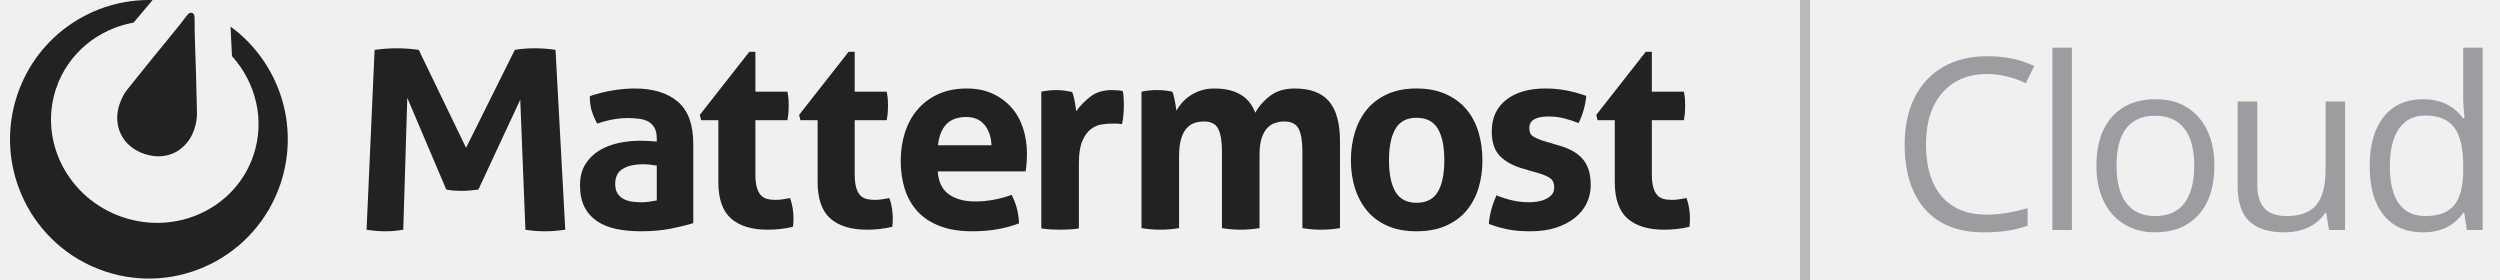
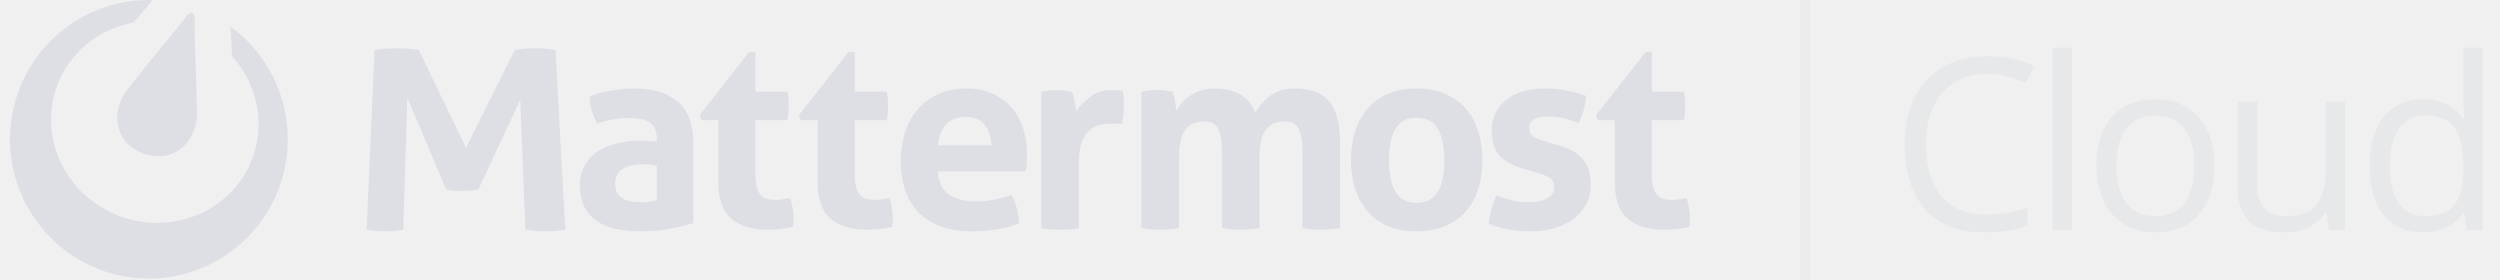
<svg xmlns="http://www.w3.org/2000/svg" width="250" height="28" viewBox="0 0 250 28" fill="none">
  <g clip-path="url(#clip0)">
-     <path fill-rule="evenodd" clip-rule="evenodd" d="M65.676 13.838C65.676 13.416 65.605 13.073 65.464 12.809C65.323 12.545 65.129 12.338 64.882 12.189C64.635 12.039 64.331 11.938 63.969 11.885C63.607 11.832 63.206 11.806 62.765 11.806C61.812 11.806 60.797 11.991 59.721 12.36C59.474 11.902 59.289 11.471 59.166 11.067C59.042 10.662 58.98 10.178 58.98 9.615C59.756 9.351 60.533 9.158 61.309 9.034C62.085 8.911 62.809 8.849 63.479 8.849C65.314 8.849 66.748 9.289 67.78 10.169C68.812 11.049 69.328 12.457 69.328 14.392V22.31C68.711 22.504 67.961 22.689 67.079 22.865C66.197 23.041 65.2 23.129 64.088 23.129C63.188 23.129 62.363 23.049 61.613 22.891C60.863 22.733 60.219 22.469 59.682 22.099C59.143 21.73 58.729 21.255 58.437 20.674C58.146 20.093 58.001 19.381 58.001 18.536C58.001 17.692 58.182 16.983 58.543 16.412C58.905 15.84 59.373 15.382 59.946 15.039C60.52 14.696 61.159 14.45 61.865 14.3C62.571 14.15 63.276 14.075 63.982 14.075C64.494 14.075 65.058 14.102 65.676 14.155V13.838ZM65.676 16.557C65.464 16.521 65.235 16.49 64.988 16.464C64.741 16.438 64.52 16.425 64.326 16.425C63.462 16.425 62.778 16.578 62.275 16.887C61.772 17.194 61.521 17.692 61.521 18.378C61.521 18.835 61.618 19.187 61.812 19.434C62.006 19.68 62.24 19.86 62.513 19.974C62.787 20.089 63.078 20.159 63.386 20.186C63.696 20.212 63.965 20.226 64.194 20.226C64.458 20.226 64.723 20.203 64.988 20.159C65.252 20.115 65.482 20.076 65.676 20.041V16.557ZM71.834 12.017H70.113L69.981 11.489L74.93 5.181H75.539V9.166H78.741C78.794 9.43 78.829 9.668 78.847 9.879C78.865 10.09 78.873 10.31 78.873 10.539C78.873 10.785 78.865 11.023 78.847 11.251C78.829 11.48 78.794 11.735 78.741 12.017H75.539V17.375C75.539 17.92 75.583 18.36 75.672 18.695C75.759 19.029 75.887 19.293 76.055 19.486C76.223 19.68 76.43 19.812 76.677 19.882C76.924 19.953 77.215 19.988 77.55 19.988C77.815 19.988 78.075 19.966 78.331 19.922C78.587 19.878 78.812 19.838 79.006 19.803C79.13 20.137 79.218 20.485 79.271 20.846C79.324 21.206 79.35 21.528 79.35 21.809C79.35 22.003 79.346 22.165 79.337 22.297C79.328 22.429 79.315 22.557 79.297 22.68C78.486 22.874 77.648 22.97 76.783 22.97C75.177 22.97 73.951 22.596 73.104 21.849C72.257 21.101 71.834 19.882 71.834 18.193V12.017ZM81.763 12.017H80.043L79.911 11.489L84.86 5.181H85.469V9.166H88.671C88.724 9.43 88.759 9.668 88.777 9.879C88.794 10.09 88.803 10.31 88.803 10.539C88.803 10.785 88.794 11.023 88.777 11.251C88.759 11.48 88.724 11.735 88.671 12.017H85.469V17.375C85.469 17.92 85.513 18.36 85.601 18.695C85.689 19.029 85.817 19.293 85.985 19.486C86.153 19.68 86.359 19.812 86.607 19.882C86.853 19.953 87.145 19.988 87.48 19.988C87.745 19.988 88.005 19.966 88.261 19.922C88.517 19.878 88.742 19.838 88.936 19.803C89.059 20.137 89.147 20.485 89.2 20.846C89.253 21.206 89.28 21.528 89.28 21.809C89.28 22.003 89.275 22.165 89.266 22.297C89.258 22.429 89.245 22.557 89.227 22.68C88.415 22.874 87.577 22.97 86.713 22.97C85.107 22.97 83.881 22.596 83.034 21.849C82.187 21.101 81.763 19.882 81.763 18.193V12.017ZM99.148 14.525C99.113 13.68 98.879 12.998 98.447 12.479C98.015 11.96 97.41 11.7 96.634 11.7C95.752 11.7 95.081 11.946 94.622 12.439C94.164 12.932 93.89 13.627 93.802 14.525H99.148ZM93.775 17.137C93.846 18.193 94.217 18.959 94.887 19.434C95.558 19.909 96.44 20.146 97.534 20.146C98.134 20.146 98.746 20.089 99.373 19.974C100 19.86 100.595 19.697 101.16 19.486C101.354 19.838 101.521 20.261 101.662 20.753C101.804 21.246 101.883 21.774 101.901 22.337C100.524 22.865 98.972 23.129 97.242 23.129C95.972 23.129 94.883 22.953 93.974 22.601C93.065 22.249 92.324 21.76 91.751 21.136C91.177 20.511 90.754 19.768 90.481 18.905C90.207 18.043 90.071 17.102 90.071 16.082C90.071 15.079 90.212 14.137 90.494 13.258C90.776 12.377 91.195 11.612 91.751 10.961C92.307 10.31 92.995 9.795 93.815 9.417C94.636 9.039 95.593 8.849 96.687 8.849C97.639 8.849 98.487 9.017 99.228 9.351C99.969 9.685 100.599 10.143 101.12 10.724C101.64 11.304 102.033 11.995 102.298 12.796C102.562 13.596 102.695 14.454 102.695 15.369C102.695 15.703 102.682 16.033 102.655 16.359C102.629 16.684 102.597 16.944 102.562 17.137H93.775ZM104.13 9.166C104.395 9.114 104.646 9.074 104.884 9.048C105.123 9.021 105.382 9.008 105.665 9.008C105.93 9.008 106.19 9.026 106.446 9.06C106.702 9.096 106.953 9.14 107.2 9.193C107.253 9.281 107.302 9.408 107.346 9.575C107.39 9.743 107.429 9.919 107.465 10.104C107.5 10.288 107.531 10.473 107.557 10.658C107.584 10.843 107.606 10.996 107.623 11.12C108.012 10.574 108.488 10.086 109.053 9.655C109.617 9.223 110.323 9.008 111.17 9.008C111.346 9.008 111.549 9.017 111.779 9.034C112.008 9.052 112.175 9.078 112.281 9.114C112.317 9.289 112.343 9.492 112.361 9.72C112.379 9.949 112.387 10.187 112.387 10.433C112.387 10.732 112.374 11.058 112.348 11.41C112.321 11.762 112.273 12.096 112.202 12.413C112.008 12.377 111.792 12.36 111.554 12.36C111.316 12.36 111.17 12.36 111.117 12.36C110.817 12.36 110.482 12.391 110.111 12.452C109.741 12.514 109.388 12.677 109.053 12.941C108.717 13.205 108.44 13.601 108.219 14.129C107.998 14.656 107.888 15.395 107.888 16.346V22.839C107.571 22.891 107.253 22.926 106.935 22.944C106.618 22.962 106.309 22.97 106.009 22.97C105.709 22.97 105.405 22.962 105.096 22.944C104.787 22.926 104.465 22.891 104.13 22.839V9.166ZM114.149 9.166C114.396 9.114 114.643 9.074 114.89 9.048C115.137 9.021 115.41 9.008 115.711 9.008C116.01 9.008 116.275 9.021 116.504 9.048C116.734 9.074 116.972 9.114 117.219 9.166C117.272 9.254 117.321 9.382 117.365 9.549C117.409 9.716 117.449 9.892 117.484 10.077C117.519 10.262 117.55 10.442 117.576 10.618C117.603 10.794 117.625 10.944 117.643 11.067C117.783 10.803 117.969 10.539 118.198 10.275C118.428 10.011 118.701 9.774 119.019 9.562C119.336 9.351 119.693 9.179 120.091 9.048C120.487 8.915 120.933 8.849 121.427 8.849C123.562 8.849 124.929 9.659 125.529 11.278C125.882 10.627 126.381 10.06 127.024 9.575C127.669 9.091 128.485 8.849 129.473 8.849C131.025 8.849 132.168 9.277 132.9 10.13C133.632 10.983 133.999 12.316 133.999 14.129V22.812C133.364 22.918 132.737 22.97 132.119 22.97C131.502 22.97 130.875 22.918 130.24 22.812V15.105C130.24 14.155 130.121 13.425 129.883 12.915C129.645 12.404 129.164 12.149 128.441 12.149C128.14 12.149 127.845 12.193 127.554 12.281C127.263 12.368 126.998 12.531 126.76 12.769C126.522 13.007 126.328 13.341 126.178 13.772C126.028 14.203 125.953 14.762 125.953 15.448V22.812C125.318 22.918 124.691 22.97 124.074 22.97C123.456 22.97 122.83 22.918 122.194 22.812V15.105C122.194 14.155 122.075 13.425 121.837 12.915C121.599 12.404 121.118 12.149 120.395 12.149C120.095 12.149 119.795 12.193 119.495 12.281C119.195 12.368 118.926 12.54 118.688 12.796C118.45 13.05 118.26 13.407 118.119 13.864C117.978 14.322 117.907 14.92 117.907 15.659V22.812C117.272 22.918 116.646 22.97 116.028 22.97C115.41 22.97 114.784 22.918 114.149 22.812V9.166ZM141.652 20.278C142.641 20.278 143.351 19.913 143.783 19.183C144.215 18.453 144.431 17.401 144.431 16.029C144.431 14.656 144.215 13.605 143.783 12.875C143.351 12.144 142.641 11.779 141.652 11.779C140.682 11.779 139.981 12.144 139.548 12.875C139.116 13.605 138.9 14.656 138.9 16.029C138.9 17.401 139.116 18.453 139.548 19.183C139.981 19.913 140.682 20.278 141.652 20.278ZM141.652 23.129C140.541 23.129 139.575 22.948 138.754 22.588C137.934 22.227 137.255 21.726 136.716 21.083C136.178 20.441 135.772 19.689 135.499 18.826C135.226 17.964 135.089 17.032 135.089 16.029C135.089 15.026 135.226 14.084 135.499 13.205C135.772 12.325 136.178 11.564 136.716 10.921C137.255 10.279 137.934 9.774 138.754 9.404C139.575 9.034 140.541 8.849 141.652 8.849C142.764 8.849 143.734 9.034 144.564 9.404C145.393 9.774 146.081 10.279 146.628 10.921C147.175 11.564 147.581 12.325 147.846 13.205C148.11 14.084 148.242 15.026 148.242 16.029C148.242 17.032 148.11 17.964 147.846 18.826C147.581 19.689 147.175 20.441 146.628 21.083C146.081 21.726 145.393 22.227 144.564 22.588C143.734 22.948 142.764 23.129 141.652 23.129ZM152.324 16.873C151.336 16.592 150.564 16.174 150.009 15.62C149.453 15.066 149.175 14.234 149.175 13.125C149.175 11.788 149.656 10.741 150.618 9.985C151.579 9.228 152.889 8.849 154.548 8.849C155.236 8.849 155.915 8.911 156.585 9.034C157.256 9.158 157.935 9.342 158.623 9.589C158.588 10.046 158.5 10.521 158.358 11.014C158.218 11.506 158.05 11.938 157.856 12.307C157.432 12.131 156.965 11.977 156.453 11.845C155.942 11.713 155.403 11.648 154.839 11.648C154.239 11.648 153.772 11.74 153.436 11.925C153.101 12.109 152.933 12.404 152.933 12.809C152.933 13.196 153.052 13.469 153.29 13.627C153.529 13.785 153.868 13.935 154.309 14.075L155.818 14.525C156.312 14.665 156.758 14.837 157.155 15.039C157.551 15.242 157.891 15.492 158.173 15.791C158.456 16.09 158.676 16.46 158.835 16.9C158.994 17.34 159.073 17.876 159.073 18.509C159.073 19.161 158.937 19.768 158.663 20.331C158.39 20.894 157.992 21.382 157.472 21.796C156.952 22.209 156.321 22.535 155.58 22.772C154.839 23.01 154.001 23.129 153.065 23.129C152.642 23.129 152.254 23.115 151.901 23.089C151.548 23.062 151.209 23.019 150.882 22.957C150.556 22.895 150.234 22.821 149.916 22.733C149.599 22.645 149.254 22.53 148.884 22.39C148.919 21.914 149.003 21.435 149.135 20.951C149.268 20.468 149.44 19.997 149.651 19.539C150.234 19.768 150.785 19.939 151.306 20.054C151.826 20.168 152.369 20.226 152.933 20.226C153.18 20.226 153.449 20.203 153.74 20.159C154.032 20.115 154.301 20.036 154.548 19.922C154.795 19.807 155.002 19.658 155.17 19.473C155.337 19.288 155.421 19.047 155.421 18.747C155.421 18.325 155.293 18.021 155.037 17.837C154.781 17.652 154.424 17.489 153.966 17.348L152.324 16.873ZM161.478 12.017H159.759L159.626 11.489L164.575 5.181H165.184V9.166H168.386C168.439 9.43 168.474 9.668 168.492 9.879C168.51 10.09 168.519 10.31 168.519 10.539C168.519 10.785 168.51 11.023 168.492 11.251C168.474 11.48 168.439 11.735 168.386 12.017H165.184V17.375C165.184 17.92 165.228 18.36 165.316 18.695C165.405 19.029 165.532 19.293 165.7 19.486C165.868 19.68 166.075 19.812 166.322 19.882C166.569 19.953 166.86 19.988 167.195 19.988C167.46 19.988 167.72 19.966 167.976 19.922C168.232 19.878 168.457 19.838 168.651 19.803C168.774 20.137 168.863 20.485 168.915 20.846C168.969 21.206 168.995 21.528 168.995 21.809C168.995 22.003 168.99 22.165 168.982 22.297C168.973 22.429 168.96 22.557 168.942 22.68C168.131 22.874 167.292 22.97 166.428 22.97C164.822 22.97 163.596 22.596 162.749 21.849C161.902 21.101 161.478 19.882 161.478 18.193V12.017ZM37.46 4.988C38.225 4.882 38.96 4.829 39.668 4.829C40.413 4.829 41.149 4.882 41.875 4.988L46.606 14.78L51.48 4.988C52.073 4.882 52.732 4.829 53.459 4.829C54.185 4.829 54.882 4.882 55.551 4.988L56.526 22.97C55.8 23.076 55.112 23.129 54.462 23.129C53.812 23.129 53.172 23.076 52.541 22.97L52.025 9.969L47.839 18.954C47.571 18.99 47.294 19.021 47.007 19.047C46.721 19.074 46.434 19.087 46.147 19.087C45.898 19.087 45.65 19.078 45.402 19.061C45.154 19.043 44.895 19.007 44.628 18.954L40.729 9.782L40.327 22.97C39.716 23.076 39.123 23.129 38.549 23.129C37.938 23.129 37.307 23.076 36.657 22.97L37.46 4.988Z" fill="#222222" />
-     <path fill-rule="evenodd" clip-rule="evenodd" d="M19.699 11.382C19.699 11.382 19.742 13.283 18.424 14.574C17.106 15.865 15.487 15.747 14.434 15.391C13.38 15.034 12.023 14.144 11.76 12.318C11.497 10.492 12.686 9.008 12.686 9.008L15.277 5.786L16.785 3.946L18.081 2.343C18.081 2.343 18.675 1.546 18.844 1.382C18.878 1.35 18.912 1.328 18.946 1.312L18.971 1.299L18.975 1.298C19.046 1.267 19.128 1.26 19.207 1.287C19.285 1.313 19.345 1.367 19.383 1.432L19.391 1.445L19.398 1.459C19.416 1.494 19.432 1.534 19.439 1.583C19.474 1.817 19.462 2.81 19.462 2.81L19.517 4.871L19.598 7.249L19.699 11.382ZM23.052 2.659C27.844 6.146 30.041 12.474 28.043 18.393C25.584 25.678 17.702 29.584 10.437 27.118C3.173 24.652 -0.722 16.748 1.737 9.463C3.738 3.535 9.332 -0.156 15.261 0.005L13.361 2.257C9.843 2.895 6.806 5.303 5.613 8.839C3.837 14.1 6.814 19.865 12.262 21.714C17.71 23.563 23.566 20.798 25.342 15.537C26.532 12.013 25.589 8.263 23.199 5.615L23.052 2.659Z" fill="#222222" />
+     <path fill-rule="evenodd" clip-rule="evenodd" d="M65.676 13.838C65.676 13.416 65.605 13.073 65.464 12.809C65.323 12.545 65.129 12.338 64.882 12.189C64.635 12.039 64.331 11.938 63.969 11.885C63.607 11.832 63.206 11.806 62.765 11.806C61.812 11.806 60.797 11.991 59.721 12.36C59.474 11.902 59.289 11.471 59.166 11.067C59.042 10.662 58.98 10.178 58.98 9.615C59.756 9.351 60.533 9.158 61.309 9.034C62.085 8.911 62.809 8.849 63.479 8.849C65.314 8.849 66.748 9.289 67.78 10.169C68.812 11.049 69.328 12.457 69.328 14.392V22.31C68.711 22.504 67.961 22.689 67.079 22.865C66.197 23.041 65.2 23.129 64.088 23.129C63.188 23.129 62.363 23.049 61.613 22.891C60.863 22.733 60.219 22.469 59.682 22.099C59.143 21.73 58.729 21.255 58.437 20.674C58.146 20.093 58.001 19.381 58.001 18.536C58.001 17.692 58.182 16.983 58.543 16.412C58.905 15.84 59.373 15.382 59.946 15.039C60.52 14.696 61.159 14.45 61.865 14.3C62.571 14.15 63.276 14.075 63.982 14.075C64.494 14.075 65.058 14.102 65.676 14.155V13.838ZM65.676 16.557C65.464 16.521 65.235 16.49 64.988 16.464C64.741 16.438 64.52 16.425 64.326 16.425C63.462 16.425 62.778 16.578 62.275 16.887C61.772 17.194 61.521 17.692 61.521 18.378C61.521 18.835 61.618 19.187 61.812 19.434C62.006 19.68 62.24 19.86 62.513 19.974C62.787 20.089 63.078 20.159 63.386 20.186C63.696 20.212 63.965 20.226 64.194 20.226C64.458 20.226 64.723 20.203 64.988 20.159C65.252 20.115 65.482 20.076 65.676 20.041V16.557ZM71.834 12.017H70.113L69.981 11.489L74.93 5.181H75.539V9.166H78.741C78.794 9.43 78.829 9.668 78.847 9.879C78.865 10.09 78.873 10.31 78.873 10.539C78.873 10.785 78.865 11.023 78.847 11.251C78.829 11.48 78.794 11.735 78.741 12.017H75.539V17.375C75.539 17.92 75.583 18.36 75.672 18.695C75.759 19.029 75.887 19.293 76.055 19.486C76.223 19.68 76.43 19.812 76.677 19.882C76.924 19.953 77.215 19.988 77.55 19.988C77.815 19.988 78.075 19.966 78.331 19.922C78.587 19.878 78.812 19.838 79.006 19.803C79.13 20.137 79.218 20.485 79.271 20.846C79.324 21.206 79.35 21.528 79.35 21.809C79.35 22.003 79.346 22.165 79.337 22.297C79.328 22.429 79.315 22.557 79.297 22.68C78.486 22.874 77.648 22.97 76.783 22.97C75.177 22.97 73.951 22.596 73.104 21.849C72.257 21.101 71.834 19.882 71.834 18.193V12.017ZM81.763 12.017H80.043L79.911 11.489L84.86 5.181H85.469V9.166H88.671C88.724 9.43 88.759 9.668 88.777 9.879C88.794 10.09 88.803 10.31 88.803 10.539C88.803 10.785 88.794 11.023 88.777 11.251C88.759 11.48 88.724 11.735 88.671 12.017H85.469V17.375C85.469 17.92 85.513 18.36 85.601 18.695C85.689 19.029 85.817 19.293 85.985 19.486C86.153 19.68 86.359 19.812 86.607 19.882C86.853 19.953 87.145 19.988 87.48 19.988C87.745 19.988 88.005 19.966 88.261 19.922C88.517 19.878 88.742 19.838 88.936 19.803C89.059 20.137 89.147 20.485 89.2 20.846C89.253 21.206 89.28 21.528 89.28 21.809C89.28 22.003 89.275 22.165 89.266 22.297C89.258 22.429 89.245 22.557 89.227 22.68C88.415 22.874 87.577 22.97 86.713 22.97C85.107 22.97 83.881 22.596 83.034 21.849C82.187 21.101 81.763 19.882 81.763 18.193V12.017ZM99.148 14.525C99.113 13.68 98.879 12.998 98.447 12.479C98.015 11.96 97.41 11.7 96.634 11.7C95.752 11.7 95.081 11.946 94.622 12.439C94.164 12.932 93.89 13.627 93.802 14.525H99.148ZM93.775 17.137C93.846 18.193 94.217 18.959 94.887 19.434C95.558 19.909 96.44 20.146 97.534 20.146C98.134 20.146 98.746 20.089 99.373 19.974C100 19.86 100.595 19.697 101.16 19.486C101.354 19.838 101.521 20.261 101.662 20.753C101.804 21.246 101.883 21.774 101.901 22.337C100.524 22.865 98.972 23.129 97.242 23.129C95.972 23.129 94.883 22.953 93.974 22.601C93.065 22.249 92.324 21.76 91.751 21.136C91.177 20.511 90.754 19.768 90.481 18.905C90.207 18.043 90.071 17.102 90.071 16.082C90.071 15.079 90.212 14.137 90.494 13.258C90.776 12.377 91.195 11.612 91.751 10.961C92.307 10.31 92.995 9.795 93.815 9.417C94.636 9.039 95.593 8.849 96.687 8.849C97.639 8.849 98.487 9.017 99.228 9.351C99.969 9.685 100.599 10.143 101.12 10.724C101.64 11.304 102.033 11.995 102.298 12.796C102.562 13.596 102.695 14.454 102.695 15.369C102.695 15.703 102.682 16.033 102.655 16.359C102.629 16.684 102.597 16.944 102.562 17.137H93.775ZM104.13 9.166C104.395 9.114 104.646 9.074 104.884 9.048C105.123 9.021 105.382 9.008 105.665 9.008C105.93 9.008 106.19 9.026 106.446 9.06C106.702 9.096 106.953 9.14 107.2 9.193C107.253 9.281 107.302 9.408 107.346 9.575C107.39 9.743 107.429 9.919 107.465 10.104C107.5 10.288 107.531 10.473 107.557 10.658C107.584 10.843 107.606 10.996 107.623 11.12C108.012 10.574 108.488 10.086 109.053 9.655C109.617 9.223 110.323 9.008 111.17 9.008C111.346 9.008 111.549 9.017 111.779 9.034C112.008 9.052 112.175 9.078 112.281 9.114C112.317 9.289 112.343 9.492 112.361 9.72C112.379 9.949 112.387 10.187 112.387 10.433C112.387 10.732 112.374 11.058 112.348 11.41C112.321 11.762 112.273 12.096 112.202 12.413C112.008 12.377 111.792 12.36 111.554 12.36C111.316 12.36 111.17 12.36 111.117 12.36C110.817 12.36 110.482 12.391 110.111 12.452C109.741 12.514 109.388 12.677 109.053 12.941C108.717 13.205 108.44 13.601 108.219 14.129C107.998 14.656 107.888 15.395 107.888 16.346V22.839C107.571 22.891 107.253 22.926 106.935 22.944C106.618 22.962 106.309 22.97 106.009 22.97C105.709 22.97 105.405 22.962 105.096 22.944C104.787 22.926 104.465 22.891 104.13 22.839V9.166ZM114.149 9.166C114.396 9.114 114.643 9.074 114.89 9.048C115.137 9.021 115.41 9.008 115.711 9.008C116.01 9.008 116.275 9.021 116.504 9.048C116.734 9.074 116.972 9.114 117.219 9.166C117.272 9.254 117.321 9.382 117.365 9.549C117.409 9.716 117.449 9.892 117.484 10.077C117.519 10.262 117.55 10.442 117.576 10.618C117.603 10.794 117.625 10.944 117.643 11.067C117.783 10.803 117.969 10.539 118.198 10.275C118.428 10.011 118.701 9.774 119.019 9.562C119.336 9.351 119.693 9.179 120.091 9.048C120.487 8.915 120.933 8.849 121.427 8.849C123.562 8.849 124.929 9.659 125.529 11.278C125.882 10.627 126.381 10.06 127.024 9.575C127.669 9.091 128.485 8.849 129.473 8.849C131.025 8.849 132.168 9.277 132.9 10.13C133.632 10.983 133.999 12.316 133.999 14.129V22.812C133.364 22.918 132.737 22.97 132.119 22.97C131.502 22.97 130.875 22.918 130.24 22.812V15.105C130.24 14.155 130.121 13.425 129.883 12.915C129.645 12.404 129.164 12.149 128.441 12.149C128.14 12.149 127.845 12.193 127.554 12.281C127.263 12.368 126.998 12.531 126.76 12.769C126.522 13.007 126.328 13.341 126.178 13.772C126.028 14.203 125.953 14.762 125.953 15.448V22.812C125.318 22.918 124.691 22.97 124.074 22.97C123.456 22.97 122.83 22.918 122.194 22.812V15.105C122.194 14.155 122.075 13.425 121.837 12.915C121.599 12.404 121.118 12.149 120.395 12.149C120.095 12.149 119.795 12.193 119.495 12.281C119.195 12.368 118.926 12.54 118.688 12.796C118.45 13.05 118.26 13.407 118.119 13.864C117.978 14.322 117.907 14.92 117.907 15.659V22.812C117.272 22.918 116.646 22.97 116.028 22.97C115.41 22.97 114.784 22.918 114.149 22.812V9.166ZM141.652 20.278C142.641 20.278 143.351 19.913 143.783 19.183C144.215 18.453 144.431 17.401 144.431 16.029C144.431 14.656 144.215 13.605 143.783 12.875C143.351 12.144 142.641 11.779 141.652 11.779C140.682 11.779 139.981 12.144 139.548 12.875C139.116 13.605 138.9 14.656 138.9 16.029C138.9 17.401 139.116 18.453 139.548 19.183C139.981 19.913 140.682 20.278 141.652 20.278ZM141.652 23.129C140.541 23.129 139.575 22.948 138.754 22.588C137.934 22.227 137.255 21.726 136.716 21.083C136.178 20.441 135.772 19.689 135.499 18.826C135.226 17.964 135.089 17.032 135.089 16.029C135.089 15.026 135.226 14.084 135.499 13.205C135.772 12.325 136.178 11.564 136.716 10.921C137.255 10.279 137.934 9.774 138.754 9.404C139.575 9.034 140.541 8.849 141.652 8.849C142.764 8.849 143.734 9.034 144.564 9.404C145.393 9.774 146.081 10.279 146.628 10.921C147.175 11.564 147.581 12.325 147.846 13.205C148.11 14.084 148.242 15.026 148.242 16.029C148.242 17.032 148.11 17.964 147.846 18.826C147.581 19.689 147.175 20.441 146.628 21.083C146.081 21.726 145.393 22.227 144.564 22.588C143.734 22.948 142.764 23.129 141.652 23.129ZM152.324 16.873C151.336 16.592 150.564 16.174 150.009 15.62C149.453 15.066 149.175 14.234 149.175 13.125C149.175 11.788 149.656 10.741 150.618 9.985C151.579 9.228 152.889 8.849 154.548 8.849C155.236 8.849 155.915 8.911 156.585 9.034C157.256 9.158 157.935 9.342 158.623 9.589C158.588 10.046 158.5 10.521 158.358 11.014C158.218 11.506 158.05 11.938 157.856 12.307C157.432 12.131 156.965 11.977 156.453 11.845C155.942 11.713 155.403 11.648 154.839 11.648C154.239 11.648 153.772 11.74 153.436 11.925C153.101 12.109 152.933 12.404 152.933 12.809C152.933 13.196 153.052 13.469 153.29 13.627C153.529 13.785 153.868 13.935 154.309 14.075L155.818 14.525C156.312 14.665 156.758 14.837 157.155 15.039C157.551 15.242 157.891 15.492 158.173 15.791C158.456 16.09 158.676 16.46 158.835 16.9C158.994 17.34 159.073 17.876 159.073 18.509C159.073 19.161 158.937 19.768 158.663 20.331C158.39 20.894 157.992 21.382 157.472 21.796C156.952 22.209 156.321 22.535 155.58 22.772C154.839 23.01 154.001 23.129 153.065 23.129C152.642 23.129 152.254 23.115 151.901 23.089C151.548 23.062 151.209 23.019 150.882 22.957C150.556 22.895 150.234 22.821 149.916 22.733C149.599 22.645 149.254 22.53 148.884 22.39C148.919 21.914 149.003 21.435 149.135 20.951C149.268 20.468 149.44 19.997 149.651 19.539C150.234 19.768 150.785 19.939 151.306 20.054C151.826 20.168 152.369 20.226 152.933 20.226C153.18 20.226 153.449 20.203 153.74 20.159C154.032 20.115 154.301 20.036 154.548 19.922C154.795 19.807 155.002 19.658 155.17 19.473C155.337 19.288 155.421 19.047 155.421 18.747C155.421 18.325 155.293 18.021 155.037 17.837C154.781 17.652 154.424 17.489 153.966 17.348L152.324 16.873ZM161.478 12.017H159.759L159.626 11.489L164.575 5.181H165.184V9.166H168.386C168.439 9.43 168.474 9.668 168.492 9.879C168.51 10.09 168.519 10.31 168.519 10.539C168.519 10.785 168.51 11.023 168.492 11.251C168.474 11.48 168.439 11.735 168.386 12.017H165.184V17.375C165.184 17.92 165.228 18.36 165.316 18.695C165.405 19.029 165.532 19.293 165.7 19.486C165.868 19.68 166.075 19.812 166.322 19.882C166.569 19.953 166.86 19.988 167.195 19.988C167.46 19.988 167.72 19.966 167.976 19.922C168.232 19.878 168.457 19.838 168.651 19.803C168.774 20.137 168.863 20.485 168.915 20.846C168.969 21.206 168.995 21.528 168.995 21.809C168.995 22.003 168.99 22.165 168.982 22.297C168.973 22.429 168.96 22.557 168.942 22.68C168.131 22.874 167.292 22.97 166.428 22.97C164.822 22.97 163.596 22.596 162.749 21.849C161.902 21.101 161.478 19.882 161.478 18.193V12.017ZM37.46 4.988C38.225 4.882 38.96 4.829 39.668 4.829C40.413 4.829 41.149 4.882 41.875 4.988L46.606 14.78L51.48 4.988C52.073 4.882 52.732 4.829 53.459 4.829C54.185 4.829 54.882 4.882 55.551 4.988L56.526 22.97C55.8 23.076 55.112 23.129 54.462 23.129C53.812 23.129 53.172 23.076 52.541 22.97L52.025 9.969L47.839 18.954C47.571 18.99 47.294 19.021 47.007 19.047C46.721 19.074 46.434 19.087 46.147 19.087C45.898 19.087 45.65 19.078 45.402 19.061C45.154 19.043 44.895 19.007 44.628 18.954L40.729 9.782L40.327 22.97C39.716 23.076 39.123 23.129 38.549 23.129C37.938 23.129 37.307 23.076 36.657 22.97L37.46 4.988Z" fill="#DDDFE4" />
+     <path fill-rule="evenodd" clip-rule="evenodd" d="M19.699 11.382C19.699 11.382 19.742 13.283 18.424 14.574C17.106 15.865 15.487 15.747 14.434 15.391C13.38 15.034 12.023 14.144 11.76 12.318C11.497 10.492 12.686 9.008 12.686 9.008L15.277 5.786L16.785 3.946L18.081 2.343C18.081 2.343 18.675 1.546 18.844 1.382C18.878 1.35 18.912 1.328 18.946 1.312L18.971 1.299L18.975 1.298C19.046 1.267 19.128 1.26 19.207 1.287C19.285 1.313 19.345 1.367 19.383 1.432L19.391 1.445L19.398 1.459C19.416 1.494 19.432 1.534 19.439 1.583C19.474 1.817 19.462 2.81 19.462 2.81L19.517 4.871L19.598 7.249L19.699 11.382ZM23.052 2.659C27.844 6.146 30.041 12.474 28.043 18.393C25.584 25.678 17.702 29.584 10.437 27.118C3.173 24.652 -0.722 16.748 1.737 9.463C3.738 3.535 9.332 -0.156 15.261 0.005L13.361 2.257C9.843 2.895 6.806 5.303 5.613 8.839C3.837 14.1 6.814 19.865 12.262 21.714C17.71 23.563 23.566 20.798 25.342 15.537C26.532 12.013 25.589 8.263 23.199 5.615L23.052 2.659Z" fill="#DDDFE4" />
  </g>
-   <path d="M198.691 7.402C196.809 7.402 195.32 8.031 194.227 9.289C193.141 10.539 192.598 12.254 192.598 14.434C192.598 16.676 193.121 18.41 194.168 19.637C195.223 20.855 196.723 21.465 198.668 21.465C199.863 21.465 201.227 21.25 202.758 20.82V22.566C201.57 23.012 200.105 23.234 198.363 23.234C195.84 23.234 193.891 22.469 192.516 20.938C191.148 19.406 190.465 17.23 190.465 14.41C190.465 12.645 190.793 11.098 191.449 9.77C192.113 8.441 193.066 7.418 194.309 6.699C195.559 5.98 197.027 5.621 198.715 5.621C200.512 5.621 202.082 5.949 203.426 6.605L202.582 8.316C201.285 7.707 199.988 7.402 198.691 7.402Z" fill="#3F4350" fill-opacity="0.48" />
-   <path d="M207.188 23H205.243V4.766H207.188V23Z" fill="#3F4350" fill-opacity="0.48" />
-   <path d="M221.439 16.566C221.439 18.66 220.912 20.297 219.857 21.477C218.803 22.648 217.346 23.234 215.486 23.234C214.338 23.234 213.318 22.965 212.428 22.426C211.537 21.887 210.85 21.113 210.365 20.105C209.881 19.098 209.639 17.918 209.639 16.566C209.639 14.473 210.162 12.844 211.209 11.68C212.256 10.508 213.709 9.922 215.568 9.922C217.365 9.922 218.791 10.52 219.846 11.715C220.908 12.91 221.439 14.527 221.439 16.566ZM211.654 16.566C211.654 18.207 211.982 19.457 212.639 20.316C213.295 21.176 214.26 21.605 215.533 21.605C216.807 21.605 217.771 21.18 218.428 20.328C219.092 19.469 219.424 18.215 219.424 16.566C219.424 14.934 219.092 13.695 218.428 12.852C217.771 12 216.799 11.574 215.51 11.574C214.236 11.574 213.275 11.992 212.627 12.828C211.978 13.664 211.654 14.91 211.654 16.566Z" fill="#3F4350" fill-opacity="0.48" />
-   <path d="M225.729 10.156V18.488C225.729 19.535 225.968 20.316 226.444 20.832C226.921 21.348 227.667 21.605 228.682 21.605C230.026 21.605 231.007 21.238 231.624 20.504C232.249 19.77 232.561 18.57 232.561 16.906V10.156H234.507V23H232.901L232.62 21.277H232.515C232.116 21.91 231.561 22.395 230.85 22.73C230.147 23.066 229.343 23.234 228.436 23.234C226.874 23.234 225.702 22.863 224.921 22.121C224.147 21.379 223.761 20.191 223.761 18.559V10.156H225.729Z" fill="#3F4350" fill-opacity="0.48" />
-   <path d="M246.426 21.277H246.32C245.422 22.582 244.078 23.234 242.289 23.234C240.609 23.234 239.301 22.66 238.363 21.512C237.433 20.363 236.969 18.73 236.969 16.613C236.969 14.496 237.437 12.852 238.375 11.68C239.312 10.508 240.617 9.922 242.289 9.922C244.031 9.922 245.367 10.555 246.297 11.82H246.449L246.367 10.895L246.32 9.992V4.766H248.265V23H246.683L246.426 21.277ZM242.535 21.605C243.863 21.605 244.824 21.246 245.418 20.527C246.019 19.801 246.32 18.633 246.32 17.023V16.613C246.32 14.793 246.015 13.496 245.406 12.723C244.805 11.941 243.84 11.551 242.512 11.551C241.371 11.551 240.496 11.996 239.887 12.887C239.285 13.77 238.984 15.02 238.984 16.637C238.984 18.277 239.285 19.516 239.887 20.352C240.488 21.188 241.371 21.605 242.535 21.605Z" fill="#3F4350" fill-opacity="0.48" />
-   <line x1="180.5" y1="2.18557e-08" x2="180.5" y2="28" stroke="#3F4350" stroke-opacity="0.32" />
+   <path d="M198.691 7.402C196.809 7.402 195.32 8.031 194.227 9.289C193.141 10.539 192.598 12.254 192.598 14.434C192.598 16.676 193.121 18.41 194.168 19.637C195.223 20.855 196.723 21.465 198.668 21.465C199.863 21.465 201.227 21.25 202.758 20.82V22.566C201.57 23.012 200.105 23.234 198.363 23.234C195.84 23.234 193.891 22.469 192.516 20.938C191.148 19.406 190.465 17.23 190.465 14.41C190.465 12.645 190.793 11.098 191.449 9.77C192.113 8.441 193.066 7.418 194.309 6.699C195.559 5.98 197.027 5.621 198.715 5.621C200.512 5.621 202.082 5.949 203.426 6.605L202.582 8.316C201.285 7.707 199.988 7.402 198.691 7.402Z" fill="#DDDFE4" fill-opacity="0.48" />
+   <path d="M207.188 23H205.243V4.766H207.188V23Z" fill="#DDDFE4" fill-opacity="0.48" />
+   <path d="M221.439 16.566C221.439 18.66 220.912 20.297 219.857 21.477C218.803 22.648 217.346 23.234 215.486 23.234C214.338 23.234 213.318 22.965 212.428 22.426C211.537 21.887 210.85 21.113 210.365 20.105C209.881 19.098 209.639 17.918 209.639 16.566C209.639 14.473 210.162 12.844 211.209 11.68C212.256 10.508 213.709 9.922 215.568 9.922C217.365 9.922 218.791 10.52 219.846 11.715C220.908 12.91 221.439 14.527 221.439 16.566ZM211.654 16.566C211.654 18.207 211.982 19.457 212.639 20.316C213.295 21.176 214.26 21.605 215.533 21.605C216.807 21.605 217.771 21.18 218.428 20.328C219.092 19.469 219.424 18.215 219.424 16.566C219.424 14.934 219.092 13.695 218.428 12.852C217.771 12 216.799 11.574 215.51 11.574C214.236 11.574 213.275 11.992 212.627 12.828C211.978 13.664 211.654 14.91 211.654 16.566Z" fill="#DDDFE4" fill-opacity="0.48" />
+   <path d="M225.729 10.156V18.488C225.729 19.535 225.968 20.316 226.444 20.832C226.921 21.348 227.667 21.605 228.682 21.605C230.026 21.605 231.007 21.238 231.624 20.504C232.249 19.77 232.561 18.57 232.561 16.906V10.156H234.507V23H232.901L232.62 21.277H232.515C232.116 21.91 231.561 22.395 230.85 22.73C230.147 23.066 229.343 23.234 228.436 23.234C226.874 23.234 225.702 22.863 224.921 22.121C224.147 21.379 223.761 20.191 223.761 18.559V10.156H225.729Z" fill="#DDDFE4" fill-opacity="0.48" />
+   <path d="M246.426 21.277H246.32C245.422 22.582 244.078 23.234 242.289 23.234C240.609 23.234 239.301 22.66 238.363 21.512C237.433 20.363 236.969 18.73 236.969 16.613C236.969 14.496 237.437 12.852 238.375 11.68C239.312 10.508 240.617 9.922 242.289 9.922C244.031 9.922 245.367 10.555 246.297 11.82H246.449L246.367 10.895L246.32 9.992V4.766H248.265V23H246.683L246.426 21.277ZM242.535 21.605C243.863 21.605 244.824 21.246 245.418 20.527C246.019 19.801 246.32 18.633 246.32 17.023V16.613C246.32 14.793 246.015 13.496 245.406 12.723C244.805 11.941 243.84 11.551 242.512 11.551C241.371 11.551 240.496 11.996 239.887 12.887C239.285 13.77 238.984 15.02 238.984 16.637C238.984 18.277 239.285 19.516 239.887 20.352C240.488 21.188 241.371 21.605 242.535 21.605Z" fill="#DDDFE4" fill-opacity="0.48" />
+   <line x1="180.5" y1="2.18557e-08" x2="180.5" y2="28" stroke="#DDDFE4" stroke-opacity="0.32" />
  <defs>
    <clipPath id="clip0">
-       <rect width="169" height="27.857" fill="white" transform="translate(1)" />
+       <rect width="169" height="27.857" fill="#DDDFE4" transform="translate(1)" />
    </clipPath>
  </defs>
</svg>
